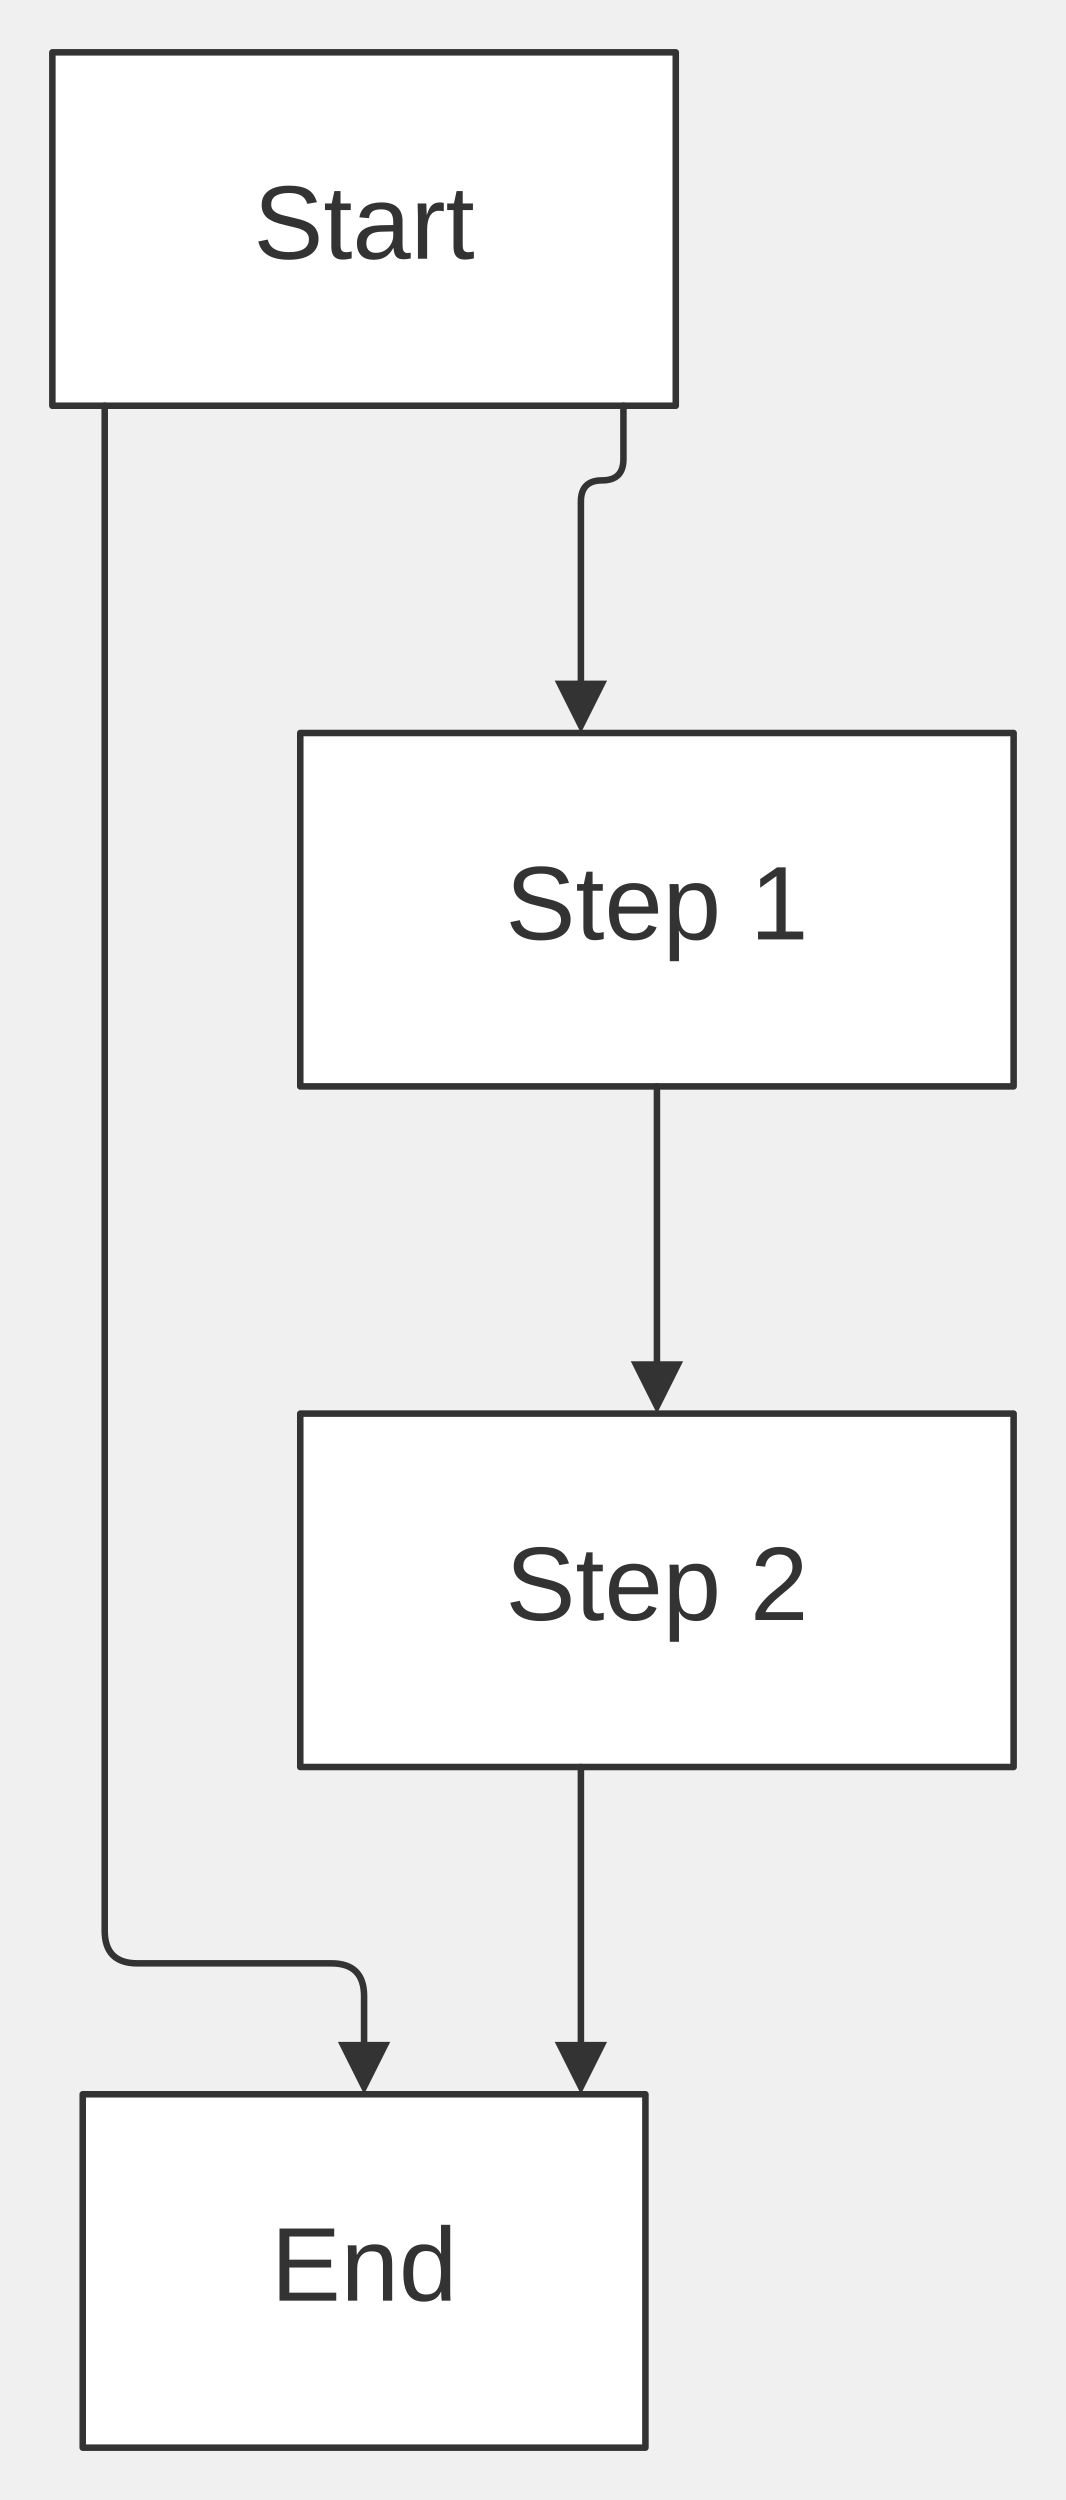
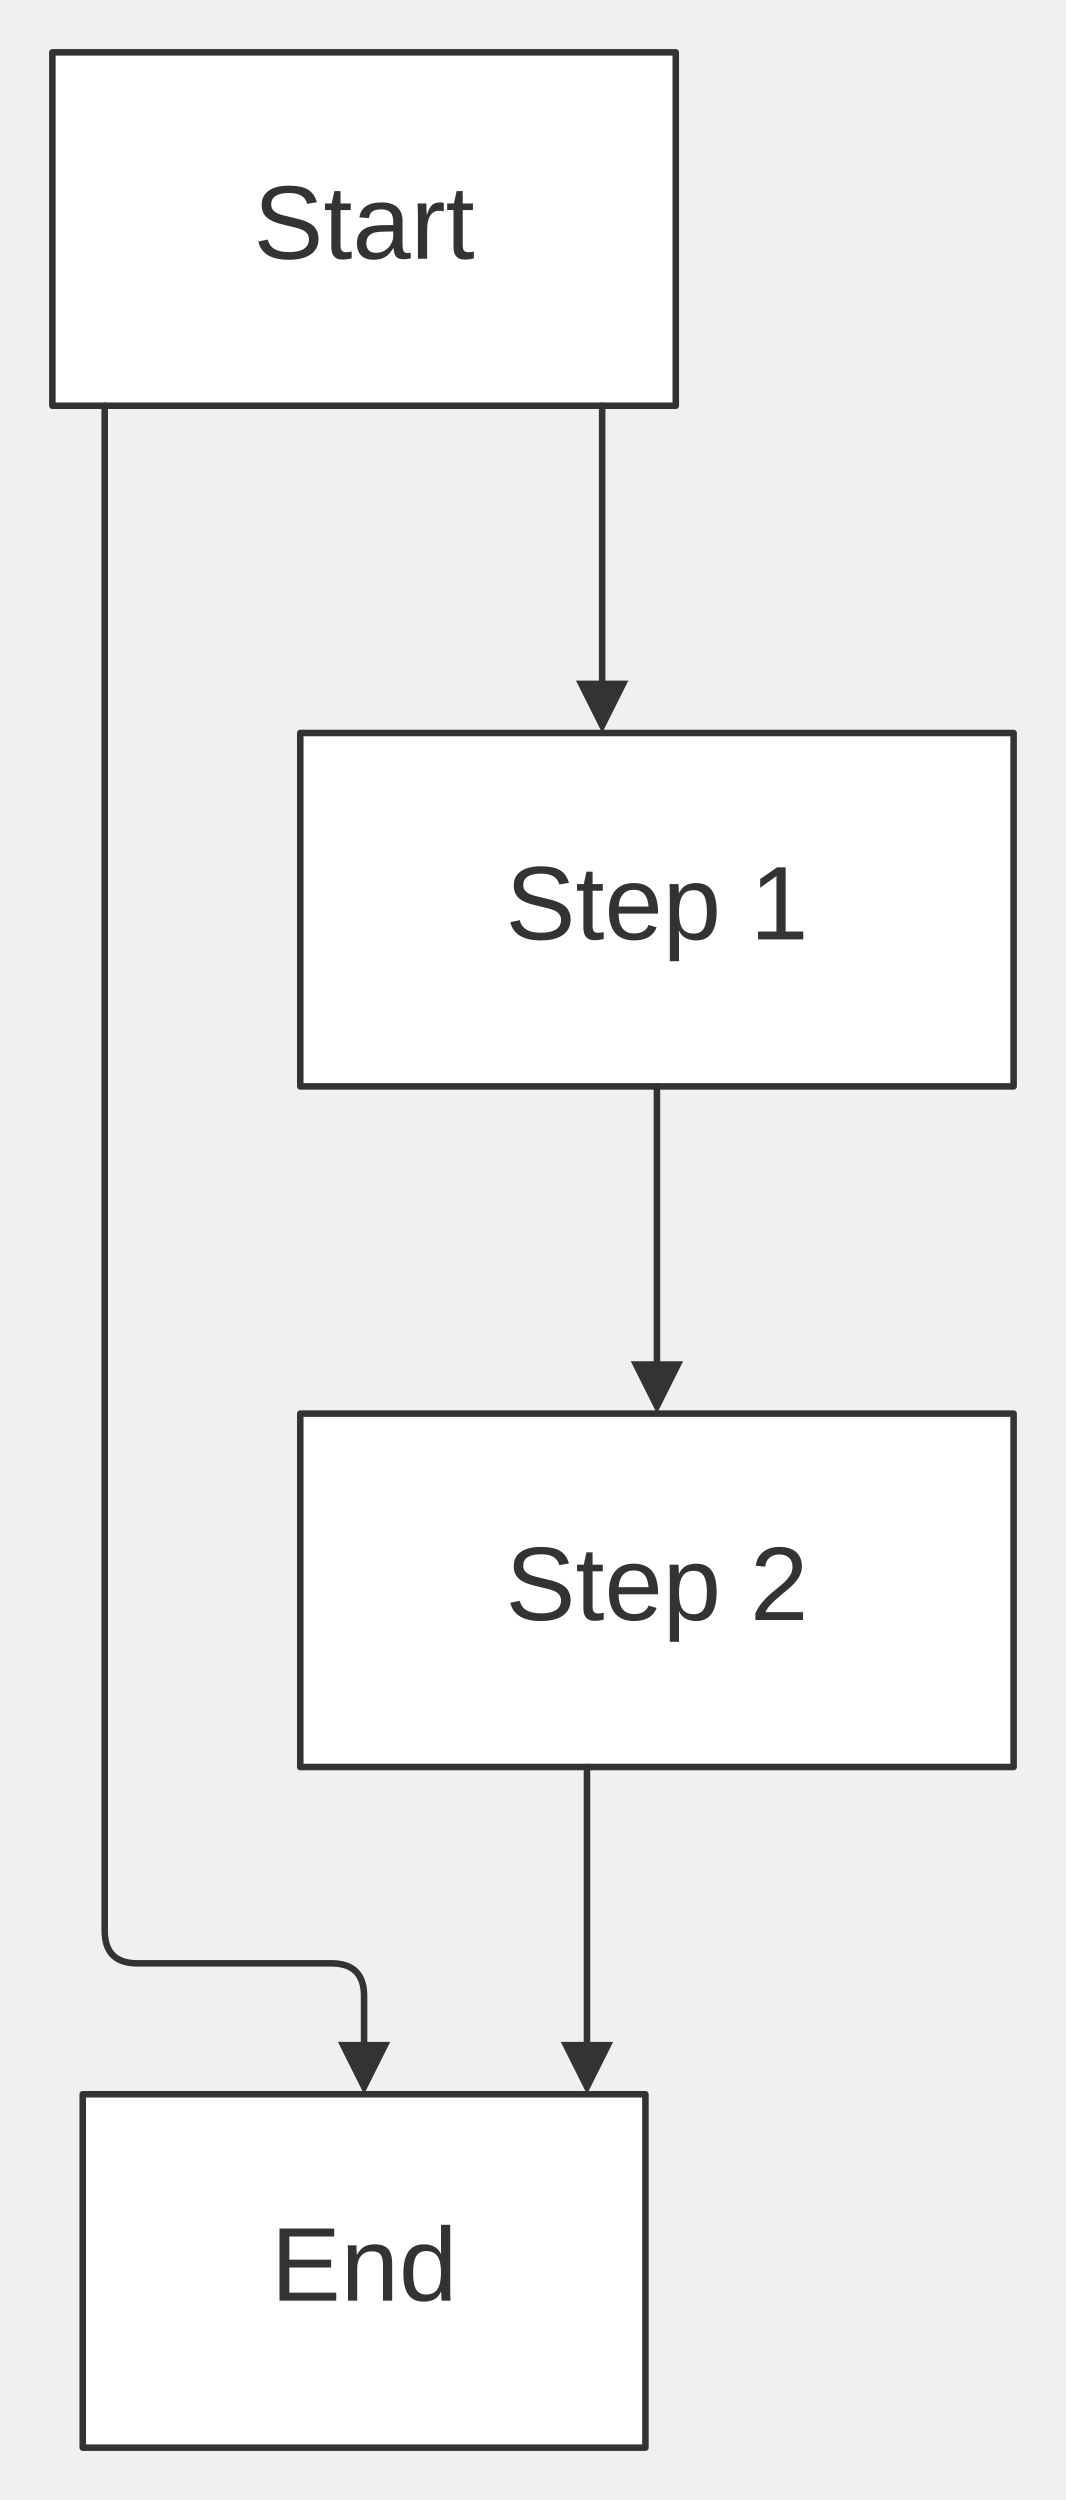
<svg xmlns="http://www.w3.org/2000/svg" width="100%" viewBox="0 0 162.88 382.00" style="max-width: 162.88px; background-color: transparent;" font-family="&quot;trebuchet ms&quot;, verdana, arial, sans-serif" font-size="16.00">
  <defs>
    <marker id="arrowhead" viewBox="0 0 10.00 10.00" refX="5.00" refY="5.00" markerWidth="8.00" markerHeight="8.00" orient="auto-start-reverse" markerUnits="userSpaceOnUse">
      <path d="M 0 0 L 10.00 5.00 L 0 10.00 z" fill="#333" />
    </marker>
    <marker id="crosshead" viewBox="0 0 11.00 11.00" refX="12.00" refY="5.20" markerWidth="11.00" markerHeight="11.00" orient="auto-start-reverse" markerUnits="userSpaceOnUse">
      <path d="M 1,1 l 9,9 M 10,1 l -9,9" stroke="#333" stroke-width="2" />
    </marker>
    <marker id="circlehead" viewBox="0 0 10.00 10.00" refX="11.00" refY="5.00" markerWidth="11.00" markerHeight="11.00" orient="auto-start-reverse" markerUnits="userSpaceOnUse">
      <circle cx="5" cy="5" r="5" stroke="#333" stroke-width="1" fill="#333" />
    </marker>
    <marker id="open-arrowhead" viewBox="0 0 10.00 10.00" refX="5.00" refY="5.00" markerWidth="8.00" markerHeight="8.00" orient="auto-start-reverse" markerUnits="userSpaceOnUse">
      <polygon points="0,0 10.00,5.00 0,10.00" fill="white" stroke="#333" stroke-width="1" />
    </marker>
    <marker id="diamondhead" viewBox="0 0 12.00 12.00" refX="6.00" refY="6.00" markerWidth="12.00" markerHeight="12.00" orient="auto-start-reverse" markerUnits="userSpaceOnUse">
      <polygon points="0,6.00 6.00,0 12.00,6.00 6.00,12.00" fill="#333" />
    </marker>
    <marker id="open-diamondhead" viewBox="0 0 12.00 12.00" refX="6.00" refY="6.00" markerWidth="12.00" markerHeight="12.00" orient="auto-start-reverse" markerUnits="userSpaceOnUse">
      <polygon points="0,6.00 6.00,0 12.00,6.00 6.00,12.00" fill="white" stroke="#333" stroke-width="1" />
    </marker>
  </defs>
  <g transform="translate(0.00,0.00)">
    <g class="nodes">
      <rect x="8.00" y="8.00" width="95.26" height="54.00" fill="white" stroke="#333" stroke-width="1.00" stroke-linejoin="round" />
      <text x="55.63" y="35.00" text-anchor="middle" dominant-baseline="middle" fill="#333">Start</text>
      <rect x="45.88" y="112.00" width="109.00" height="54.00" fill="white" stroke="#333" stroke-width="1.00" stroke-linejoin="round" />
      <text x="100.38" y="139.00" text-anchor="middle" dominant-baseline="middle" fill="#333">Step 1</text>
      <rect x="45.88" y="216.00" width="109.00" height="54.00" fill="white" stroke="#333" stroke-width="1.00" stroke-linejoin="round" />
      <text x="100.38" y="243.00" text-anchor="middle" dominant-baseline="middle" fill="#333">Step 2</text>
      <rect x="12.64" y="320.00" width="85.98" height="54.00" fill="white" stroke="#333" stroke-width="1.00" stroke-linejoin="round" />
      <text x="55.63" y="347.00" text-anchor="middle" dominant-baseline="middle" fill="#333">End</text>
    </g>
    <g class="edgePaths">
-       <path d="M95.26,62.00 L95.26,70.15 Q95.26,73.40 92.01,73.40 L92.01,73.40 Q88.76,73.40 88.76,76.65 L88.76,108.00" stroke="#333" stroke-width="1.00" fill="none" stroke-linecap="round" stroke-linejoin="round" marker-end="url(#arrowhead)" />
+       <path d="M92.01,62.00 L92.01,108.00" stroke="#333" stroke-width="1.00" fill="none" stroke-linecap="round" stroke-linejoin="round" marker-end="url(#arrowhead)" />
      <path d="M100.38,166.00 L100.38,212.00" stroke="#333" stroke-width="1.00" fill="none" stroke-linecap="round" stroke-linejoin="round" marker-end="url(#arrowhead)" />
-       <path d="M88.76,270.00 L88.76,316.00" stroke="#333" stroke-width="1.00" fill="none" stroke-linecap="round" stroke-linejoin="round" marker-end="url(#arrowhead)" />
+       <path d="M89.69,270.00 L89.69,316.00" stroke="#333" stroke-width="1.00" fill="none" stroke-linecap="round" stroke-linejoin="round" marker-end="url(#arrowhead)" />
      <path d="M16.00,62.00 L16.00,295.00 Q16.00,300.00 21.00,300.00 L50.63,300.00 Q55.63,300.00 55.63,305.00 L55.63,316.00" stroke="#333" stroke-width="1.00" fill="none" stroke-linecap="round" stroke-linejoin="round" marker-end="url(#arrowhead)" />
    </g>
    <g class="edgeLabels">
    </g>
  </g>
</svg>
